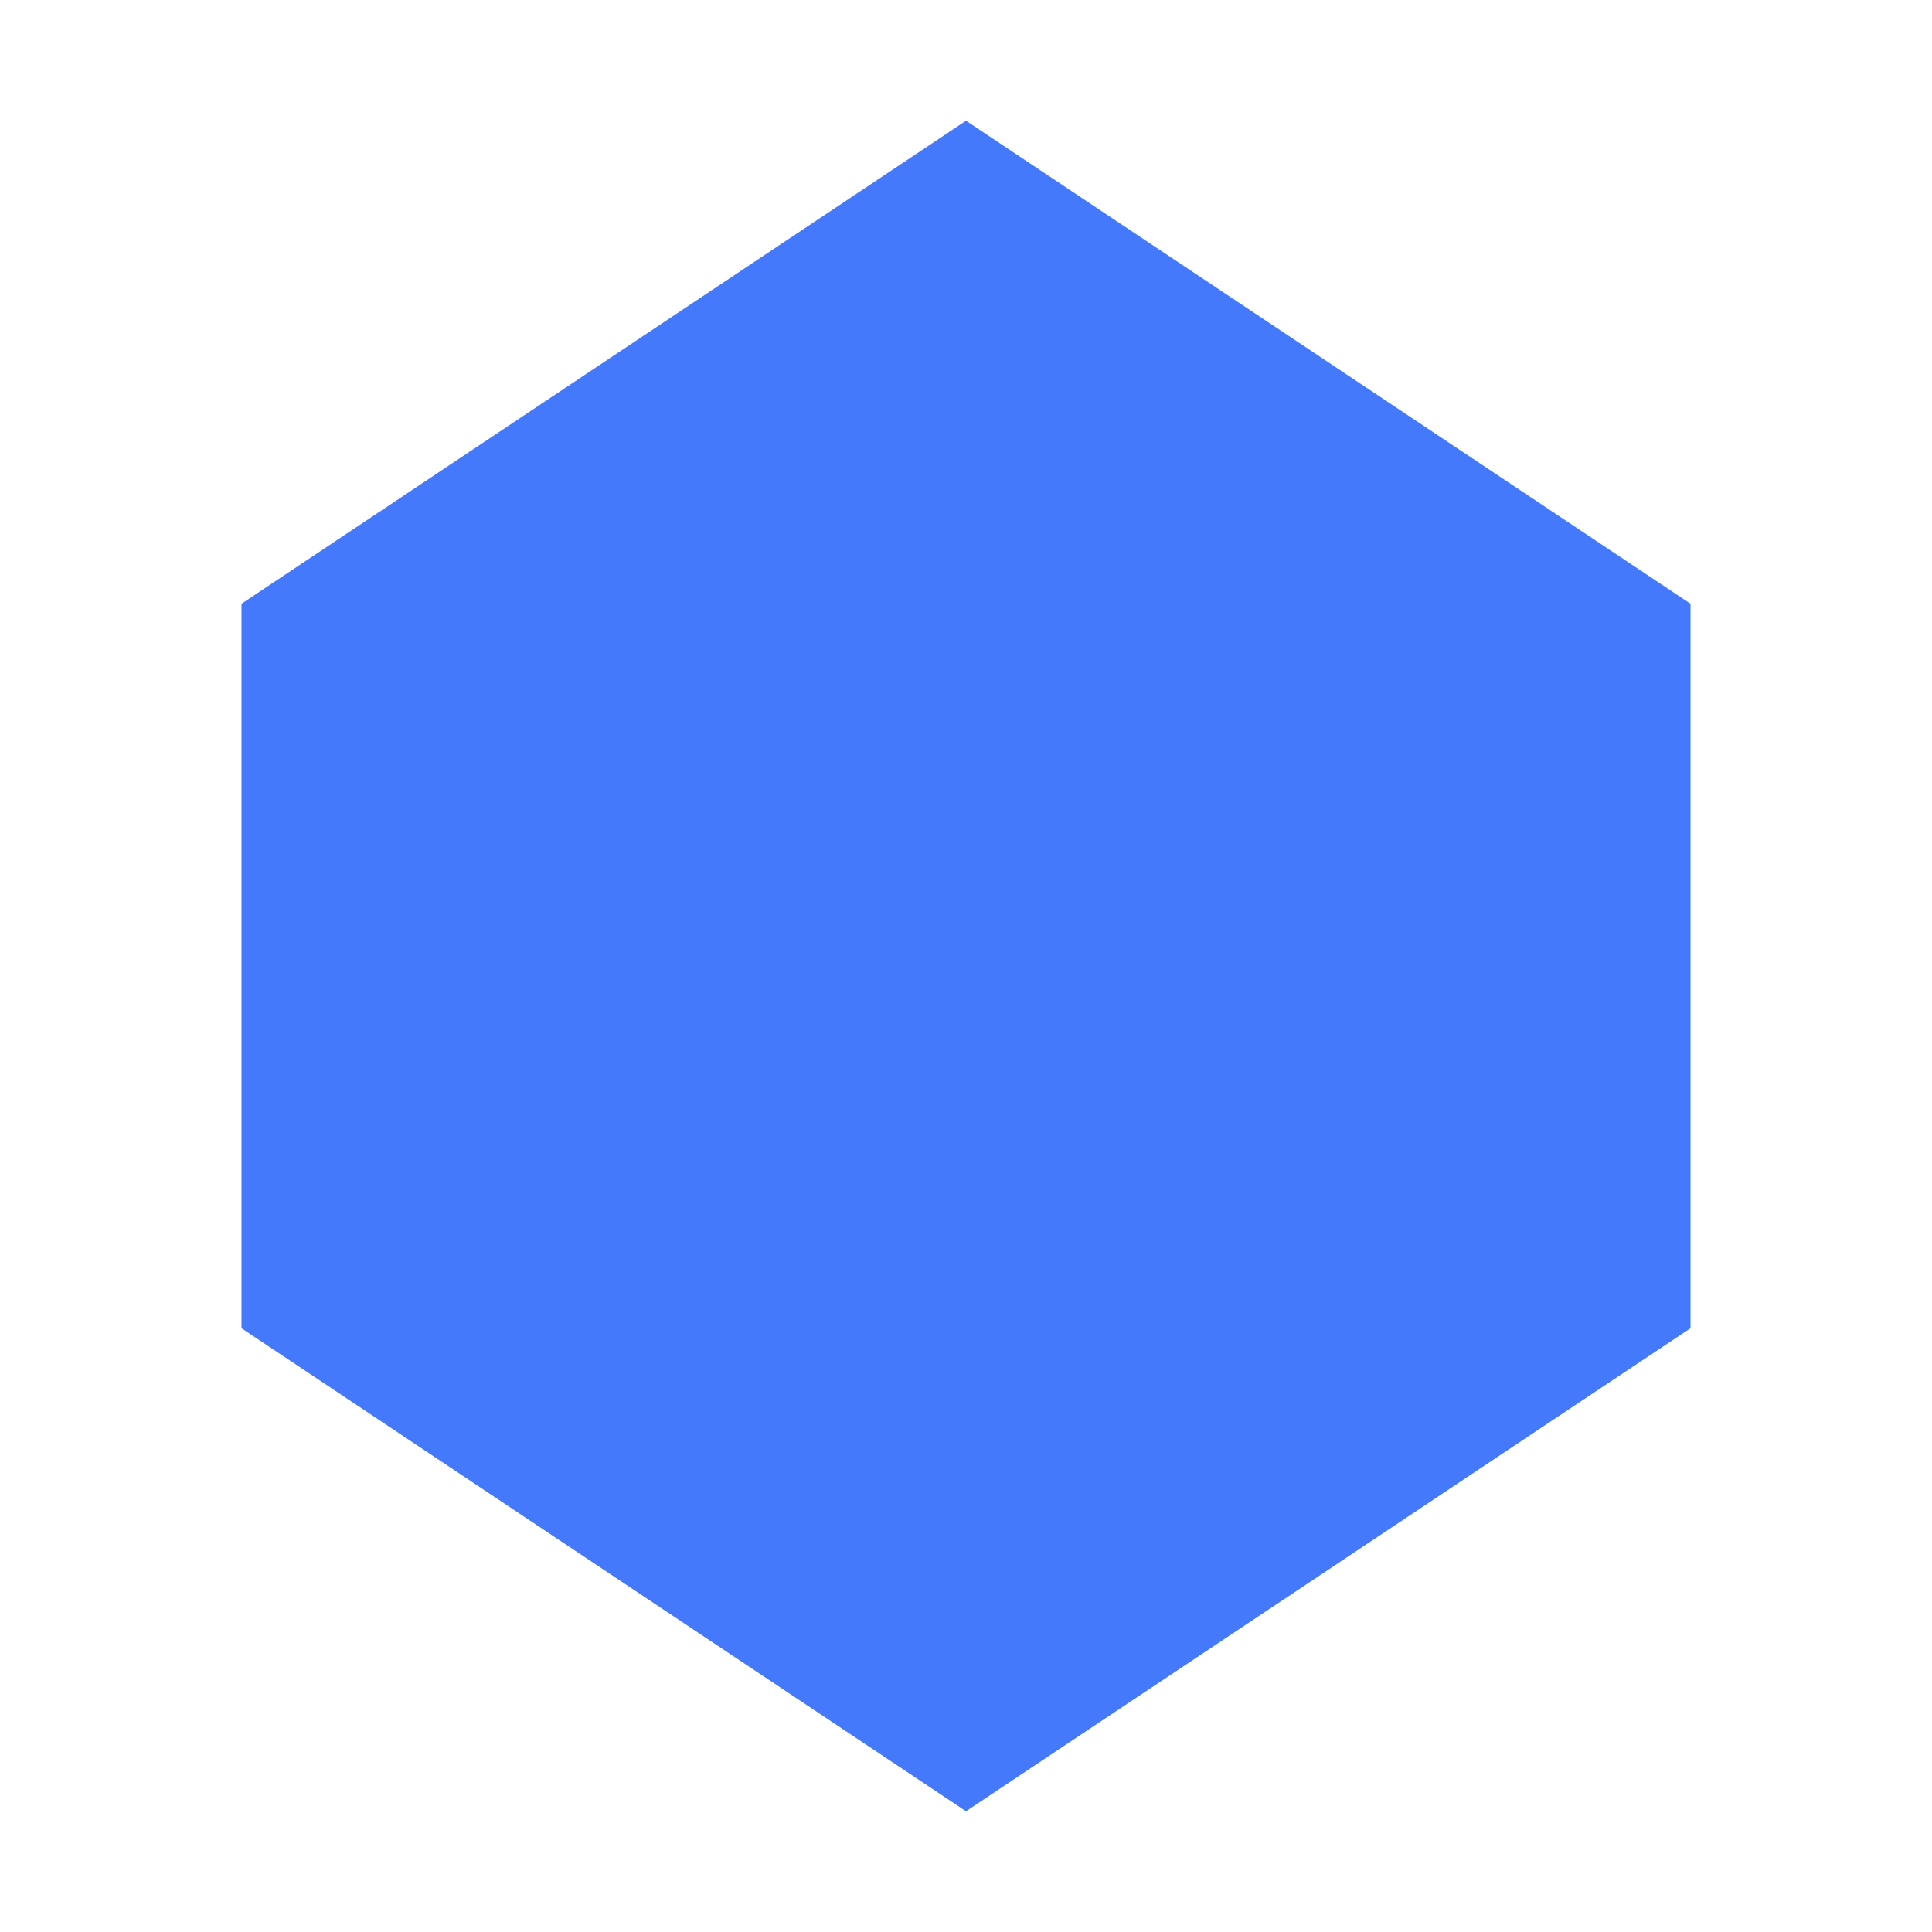
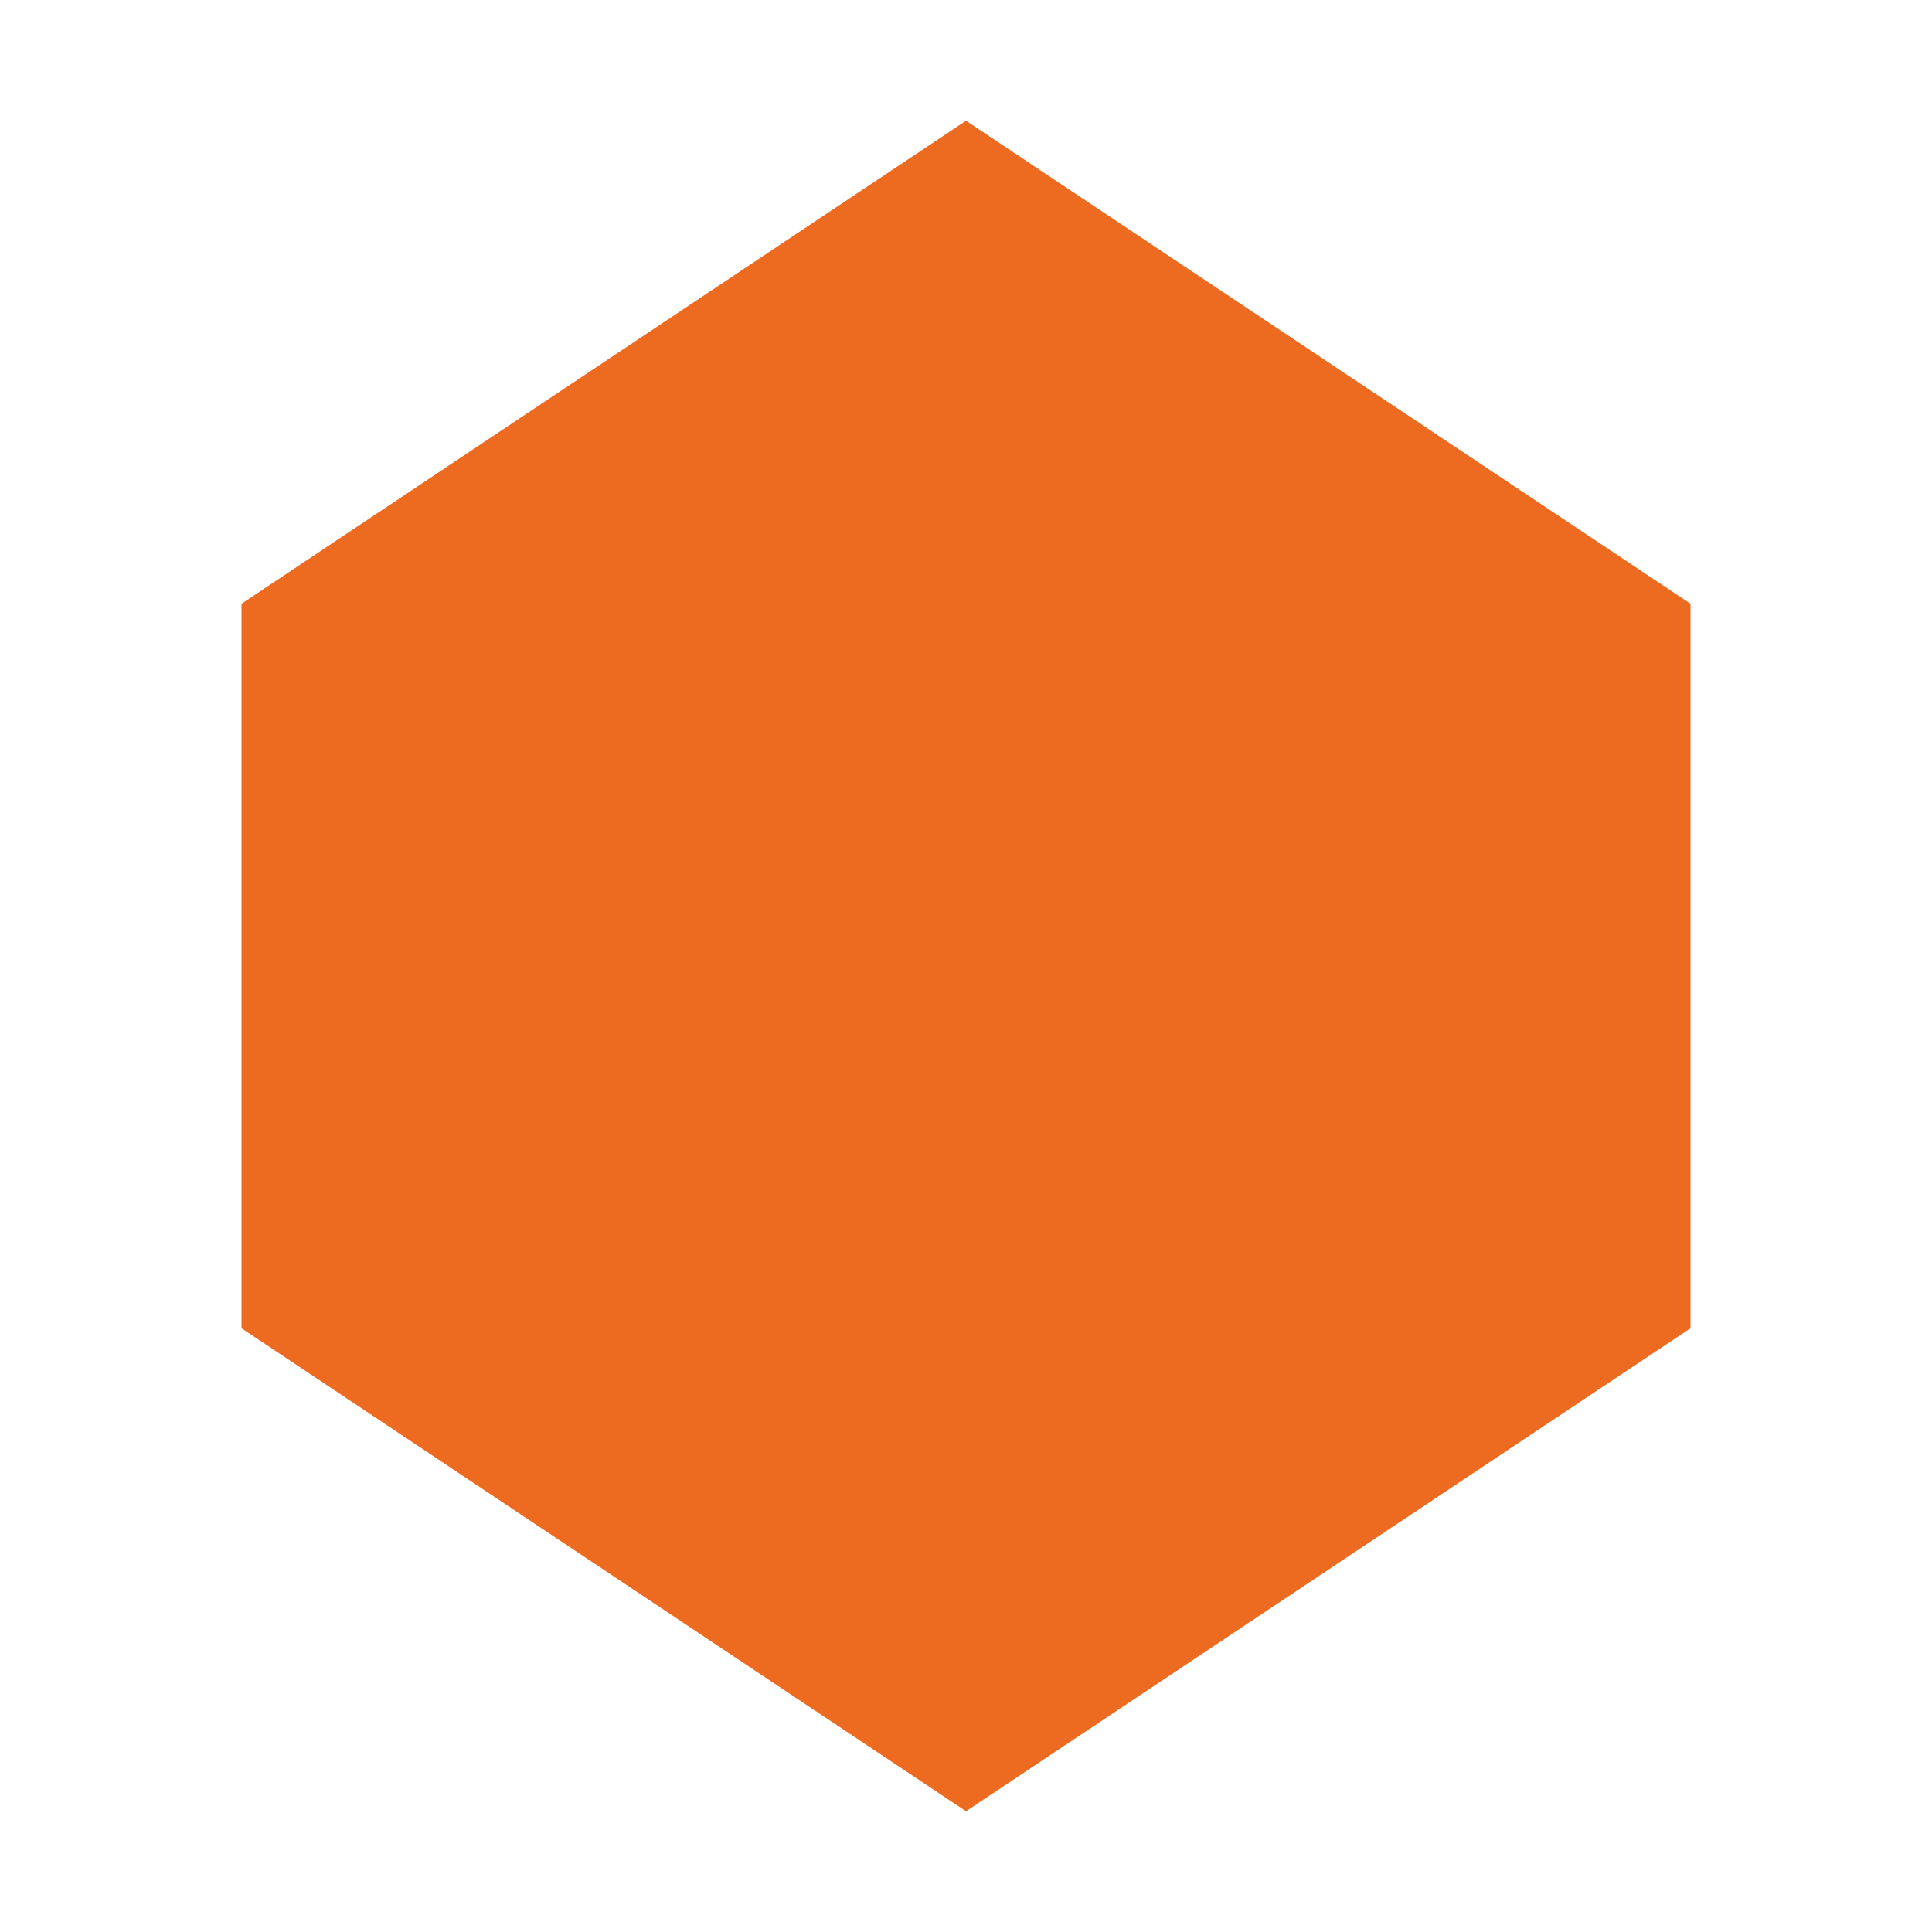
- <svg xmlns="http://www.w3.org/2000/svg" version="1.1" id="Layer_1" x="0px" y="0px" viewBox="0 0 16 16" enable-background="new 0 0 16 16" xml:space="preserve">
+ <svg xmlns="http://www.w3.org/2000/svg" version="1.0" id="Layer_1" x="0px" y="0px" viewBox="0 0 16 16" enable-background="new 0 0 16 16" xml:space="preserve">
  <g id="hex_x5F_green">
    <g>
-       <polygon fill="#4479FB" points="8,1 2,5 2,7 2,11 8,15 14,11 14,7 14,5   " />
+       <polygon fill="#ED6B21" points="8,1 2,5 2,7 2,11 8,15 14,11 14,7 14,5   " />
    </g>
  </g>
</svg>
